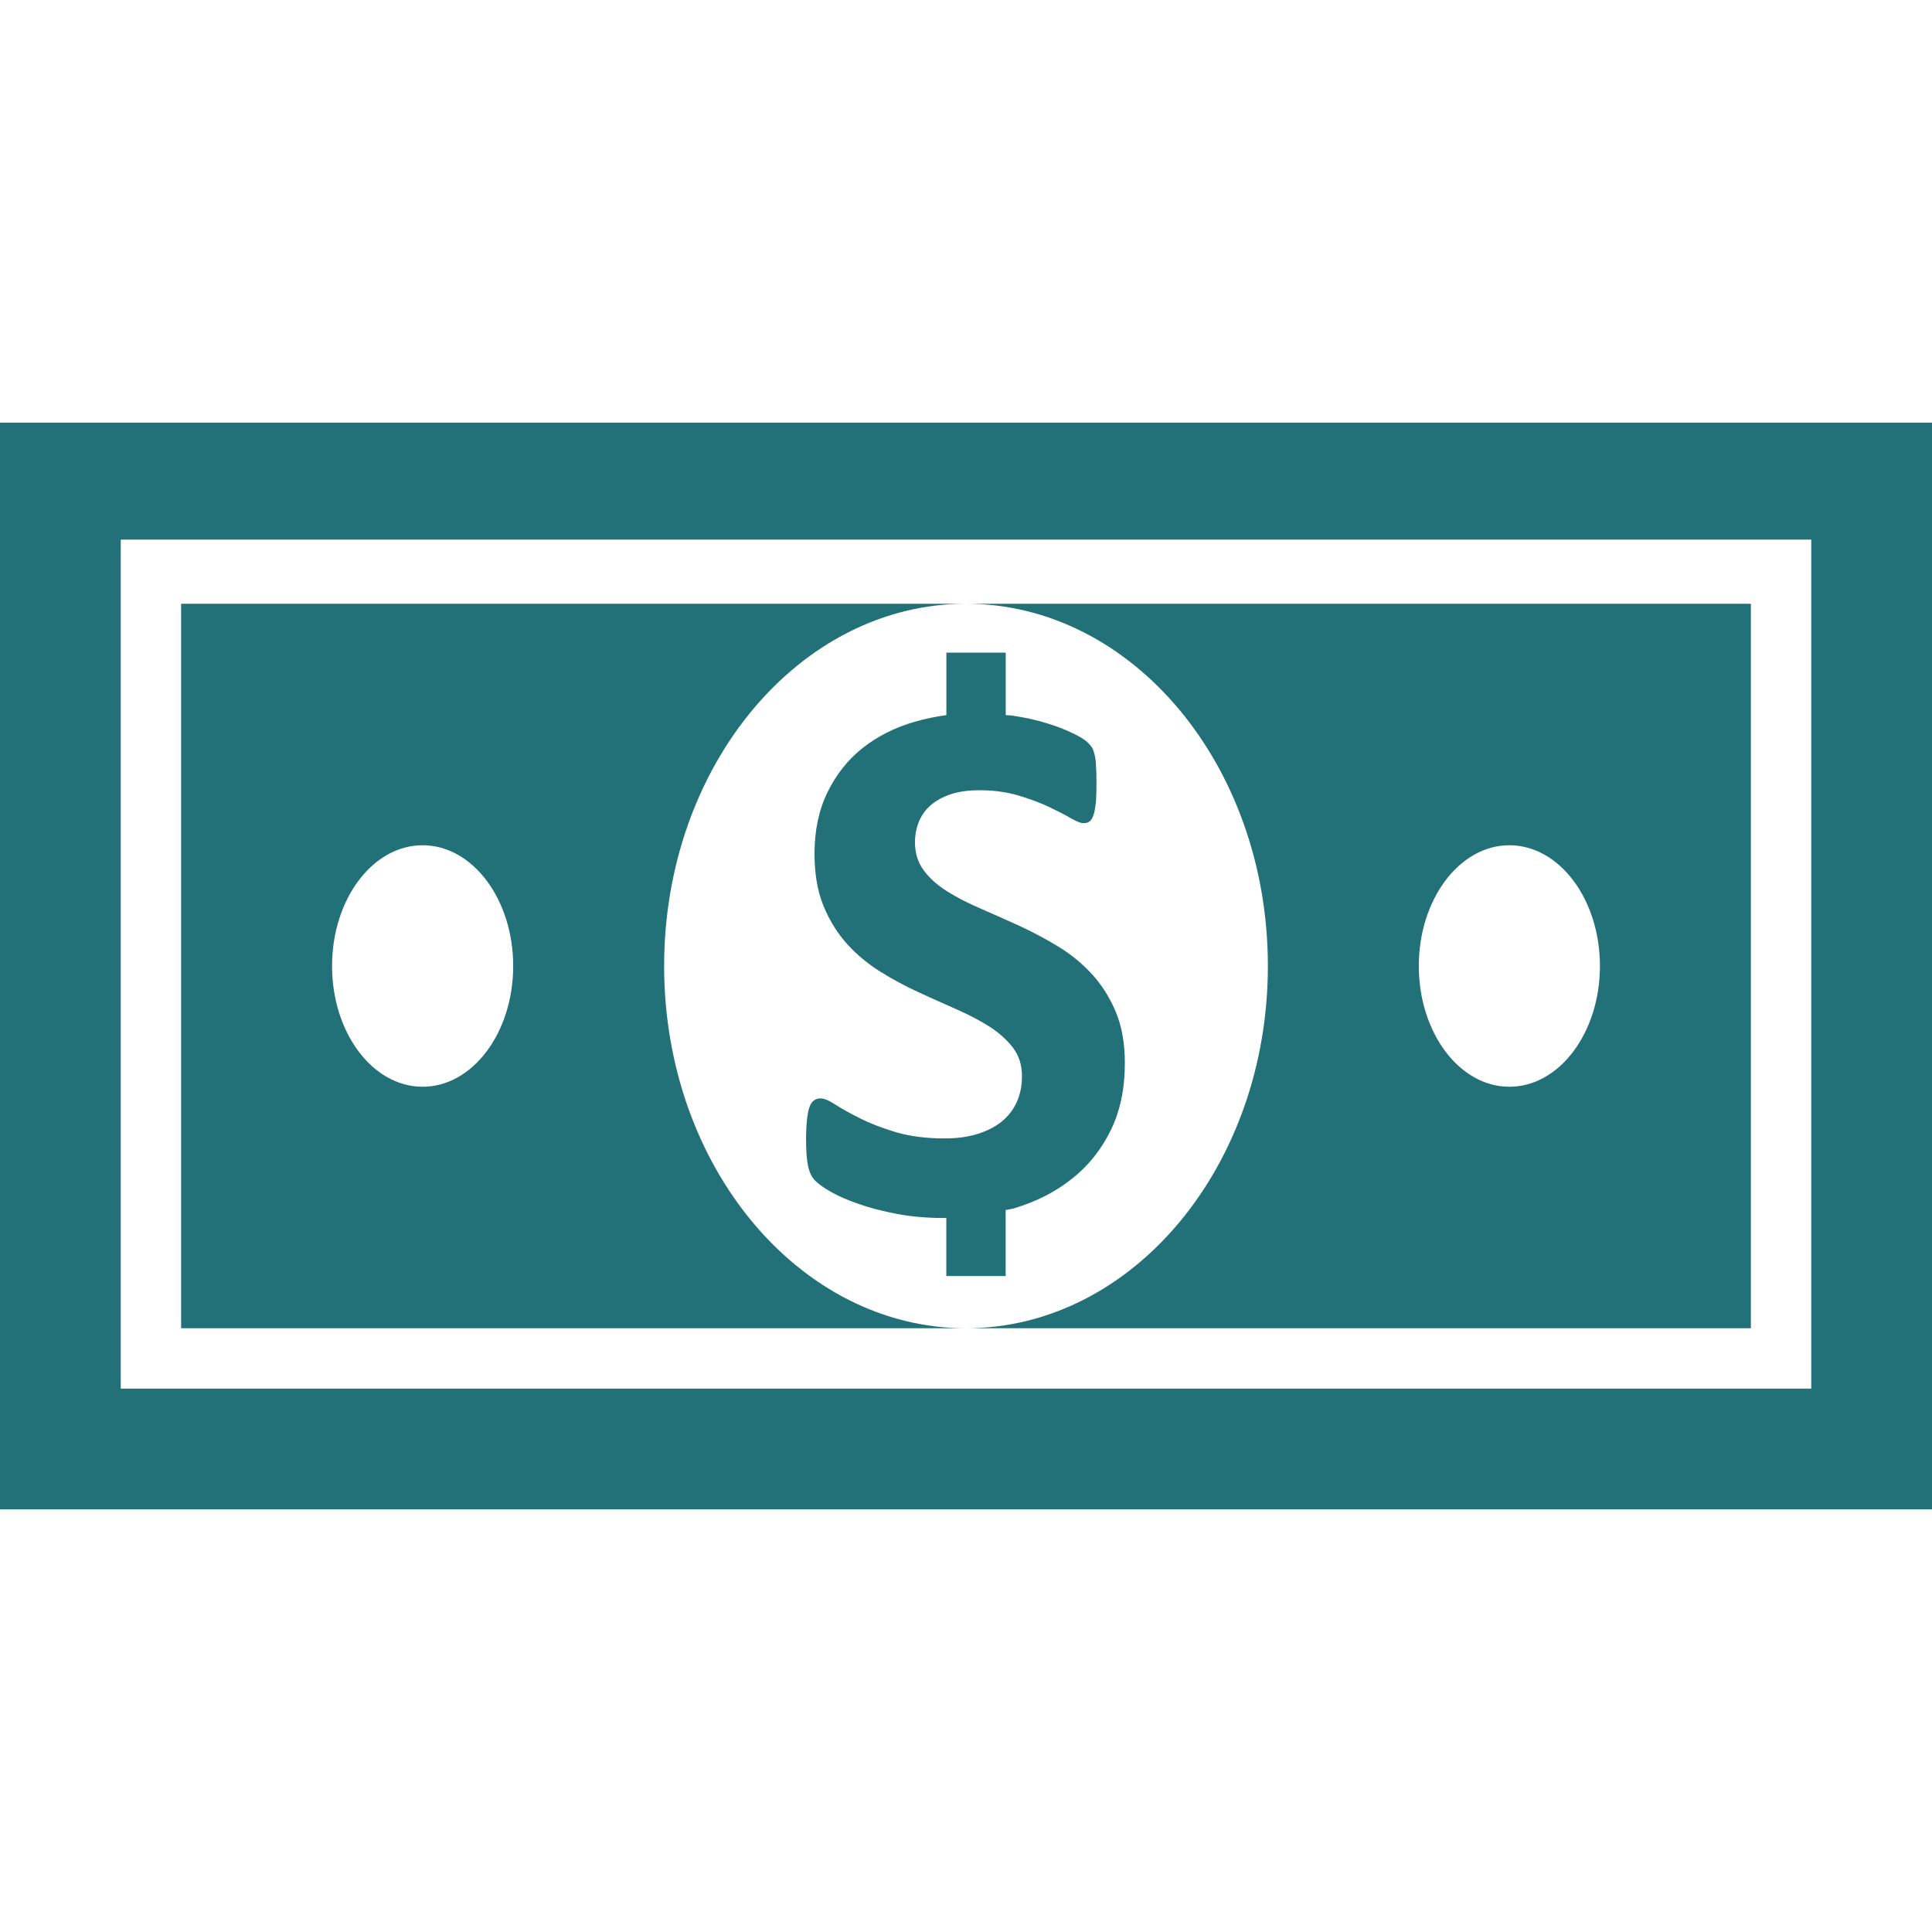
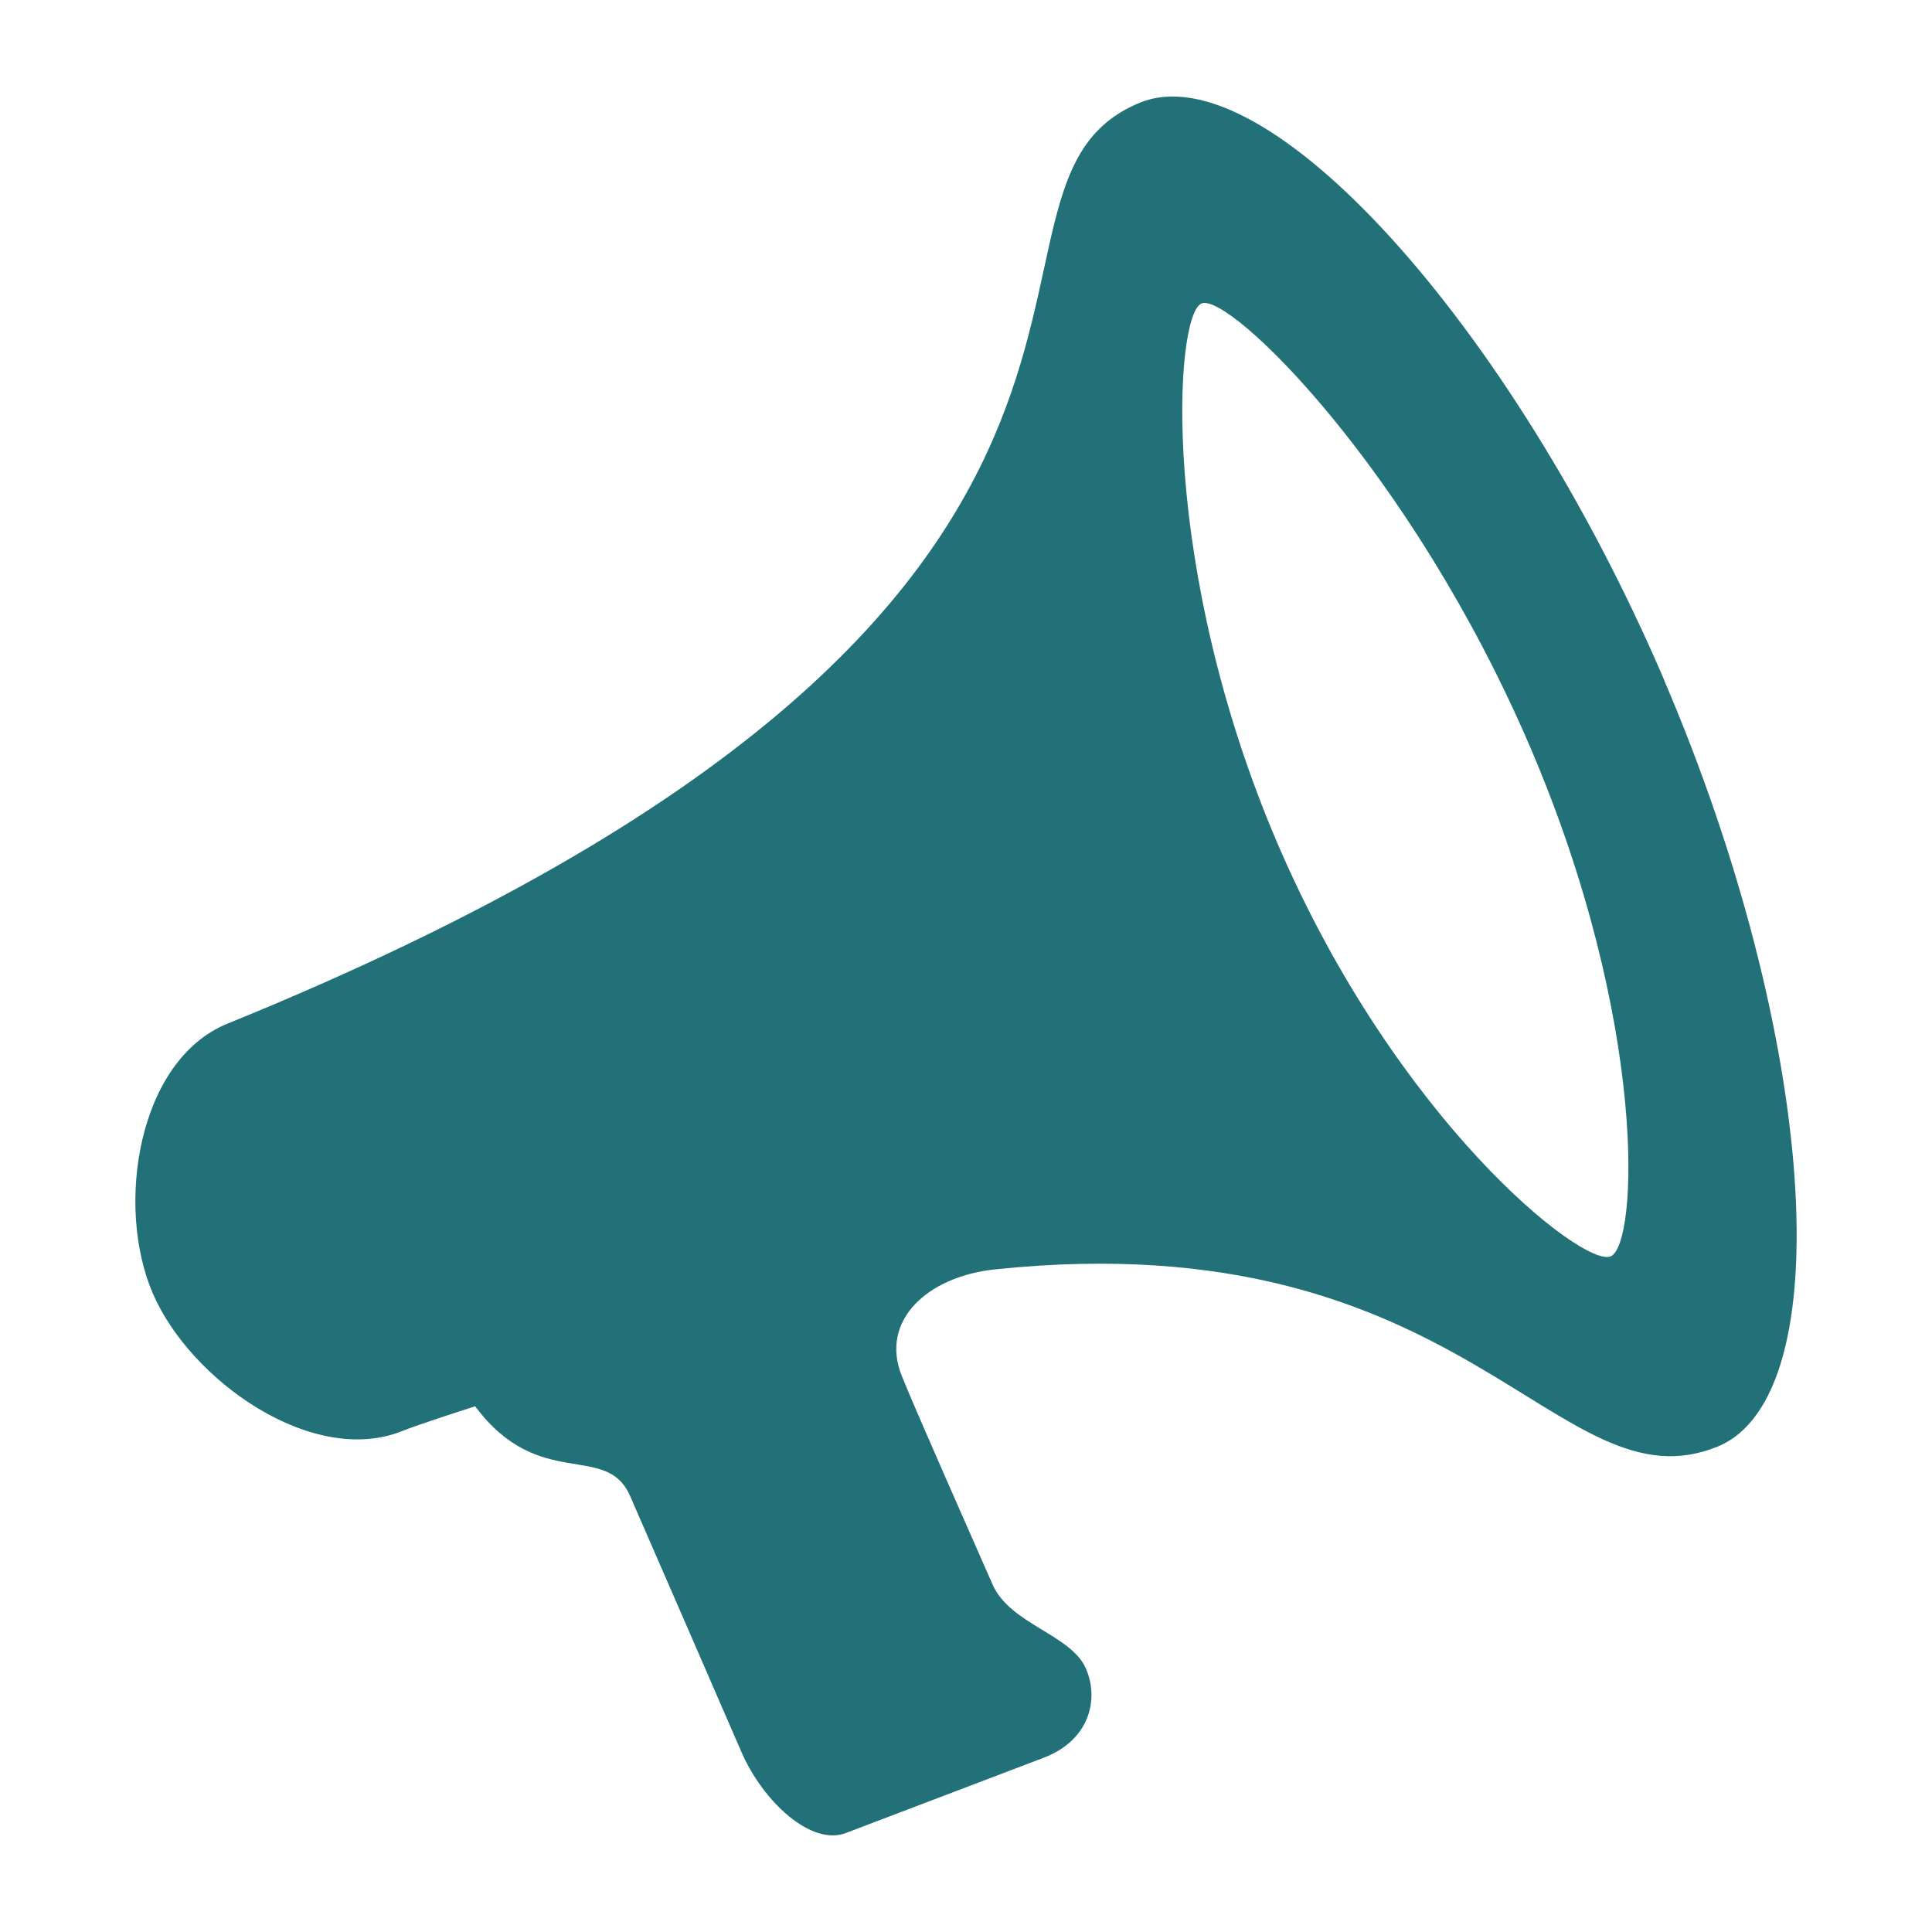
<svg xmlns="http://www.w3.org/2000/svg" width="32" height="32" viewBox="0 0 32 32">
  <path stroke="#449FDB" d="M0 0" />
-   <path d="M0 25V7h32v18H0zM2 8.938V23h28V8.938H2zM21 16c0-3.313-2.238-6-5-6h13v12H16c2.762 0 5-2.687 5-6zm4 2c.828 0 1.5-.896 1.5-2s-.672-2-1.5-2-1.5.896-1.5 2 .672 2 1.5 2zm-6.882-4.522c-.015.055-.036.094-.062.12-.027.024-.063.036-.11.036s-.117-.028-.218-.086c-.1-.06-.223-.12-.368-.19-.146-.067-.314-.13-.506-.186s-.402-.083-.63-.083c-.18 0-.337.02-.47.064s-.245.104-.334.18c-.09.077-.156.17-.2.277s-.065.223-.065.343c0 .18.05.335.147.466s.23.247.394.35c.165.102.35.197.56.286.207.09.42.185.637.284.217.1.43.214.637.34s.395.28.557.457.293.385.394.624c.1.24.15.522.15.848 0 .425-.078.797-.236 1.118s-.373.588-.645.802c-.272.215-.588.376-.95.484-.046.014-.096.02-.143.03v1.093h-.983v-.963l-.036.002c-.28 0-.54-.022-.778-.067s-.45-.1-.634-.164-.336-.13-.46-.2-.21-.133-.264-.187c-.054-.054-.093-.132-.116-.234-.023-.103-.035-.25-.035-.44 0-.13.005-.238.014-.326s.022-.158.04-.213.044-.093.076-.116c.03-.022.067-.034.11-.034.057 0 .14.034.246.103s.243.145.41.228c.166.084.364.16.596.23.23.067.5.102.803.102.2 0 .38-.024.537-.072s.293-.115.403-.203.194-.195.253-.324c.06-.13.088-.273.088-.433 0-.183-.05-.34-.15-.472-.1-.13-.23-.246-.39-.35-.16-.1-.343-.196-.547-.286s-.415-.185-.632-.284c-.216-.1-.427-.213-.63-.34s-.387-.28-.547-.456c-.16-.177-.29-.387-.39-.628s-.15-.53-.15-.868c0-.388.073-.728.216-1.02s.337-.538.58-.73.532-.34.863-.435c.17-.05.345-.085.525-.11V10.81h.983v1.034c.04.005.078.003.117.01.19.028.37.067.537.117.167.05.314.105.444.168.13.062.214.113.256.155s.07.076.085.105c.014.03.026.068.037.116s.018.108.02.182c.005.072.007.163.007.27 0 .122-.002.225-.008.31-.01.078-.02.148-.034.202zM11 16c0 3.313 2.238 6 5 6H3V10h13c-2.762 0-5 2.687-5 6zm-4-2c-.83 0-1.5.896-1.5 2s.67 2 1.5 2c.828 0 1.5-.896 1.5-2s-.672-2-1.5-2z" fill="#227178" />
+   <path d="M27.557 11.246C25.024 5.35 20.947.86 18.883 1.7 15.38 3.124 20.97 9.962 3.77 16.954c-1.487.603-1.863 3.02-1.24 4.466.62 1.445 2.652 2.883 4.138 2.28.256-.104 1.202-.408 1.202-.408 1.06 1.424 2.17.58 2.566 1.485.474 1.088 1.502 3.45 1.85 4.254.353.804 1.147 1.55 1.723 1.33.572-.218 2.53-.964 3.277-1.247s.928-.952.7-1.478c-.247-.566-1.26-.733-1.547-1.395-.29-.662-1.232-2.782-1.502-3.45-.368-.91.414-1.65 1.552-1.767 7.83-.816 9.294 4.02 11.96 2.936 2.058-.843 1.638-6.817-.894-12.713zm-.882 9.564c-.458.186-3.54-2.243-5.51-6.827-1.967-4.582-1.72-8.77-1.263-8.957.458-.187 3.464 2.746 5.434 7.328 1.966 4.58 1.797 8.27 1.34 8.456z" fill="#227178" />
</svg>
